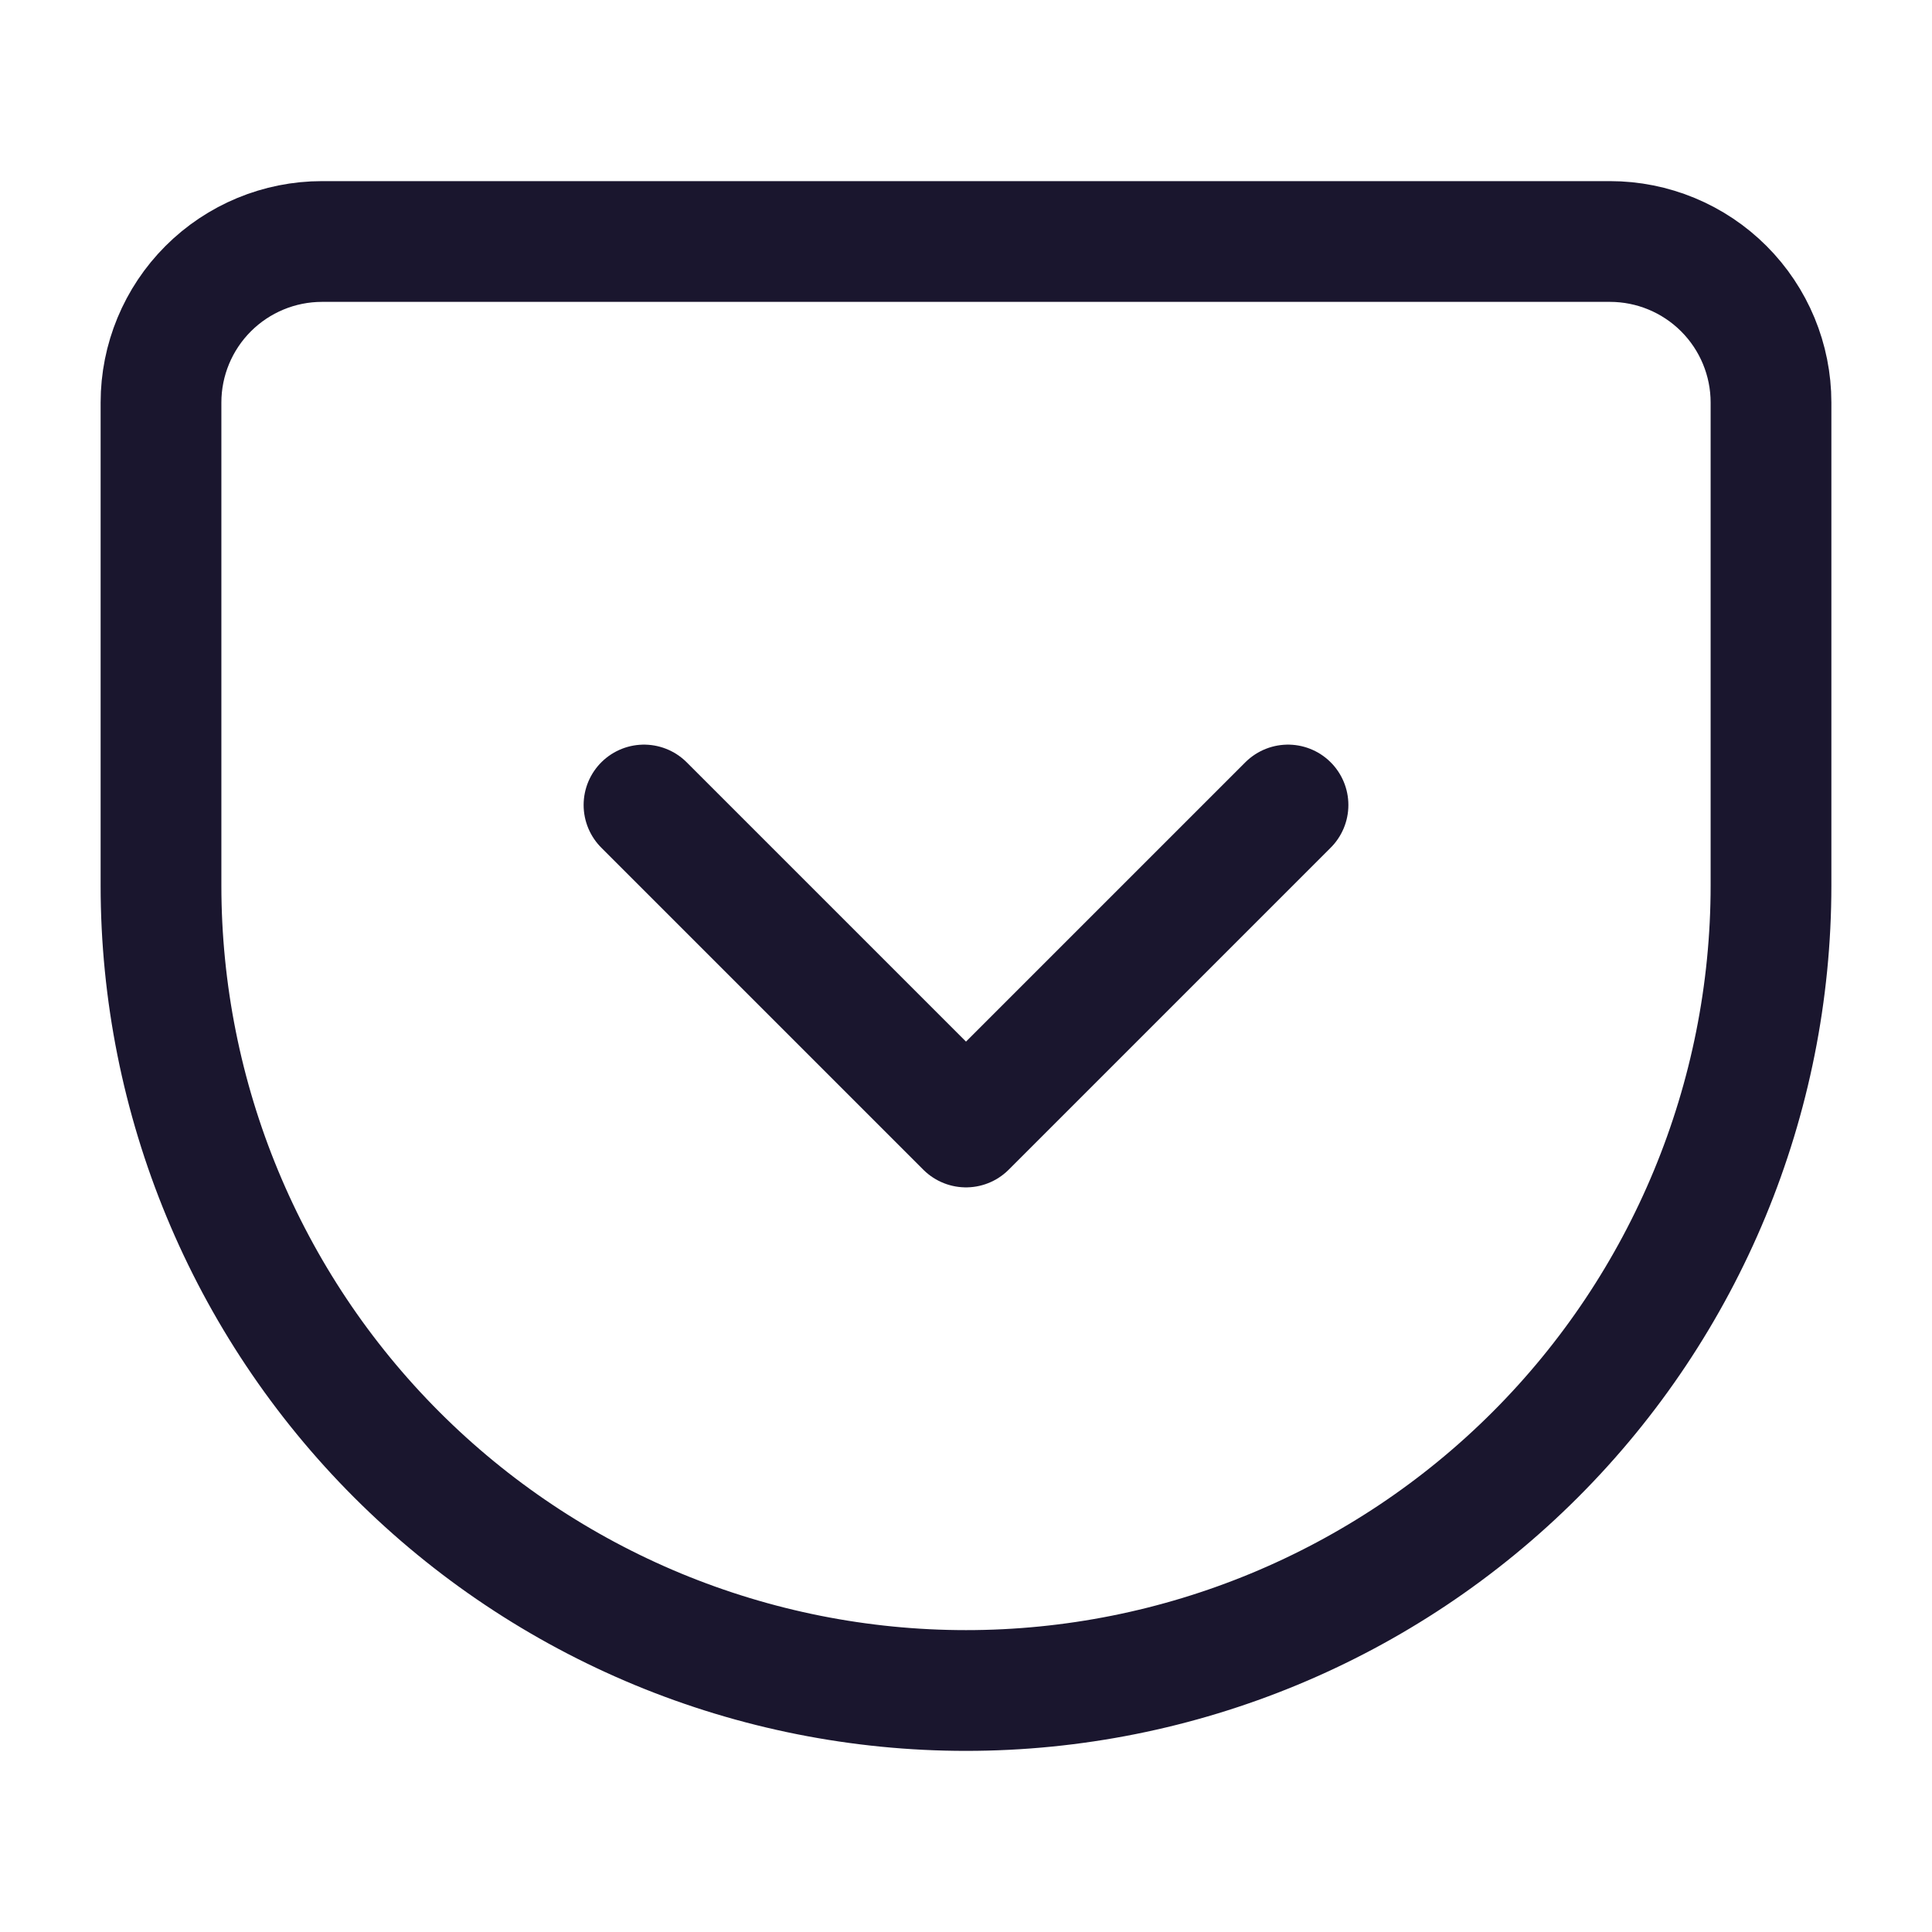
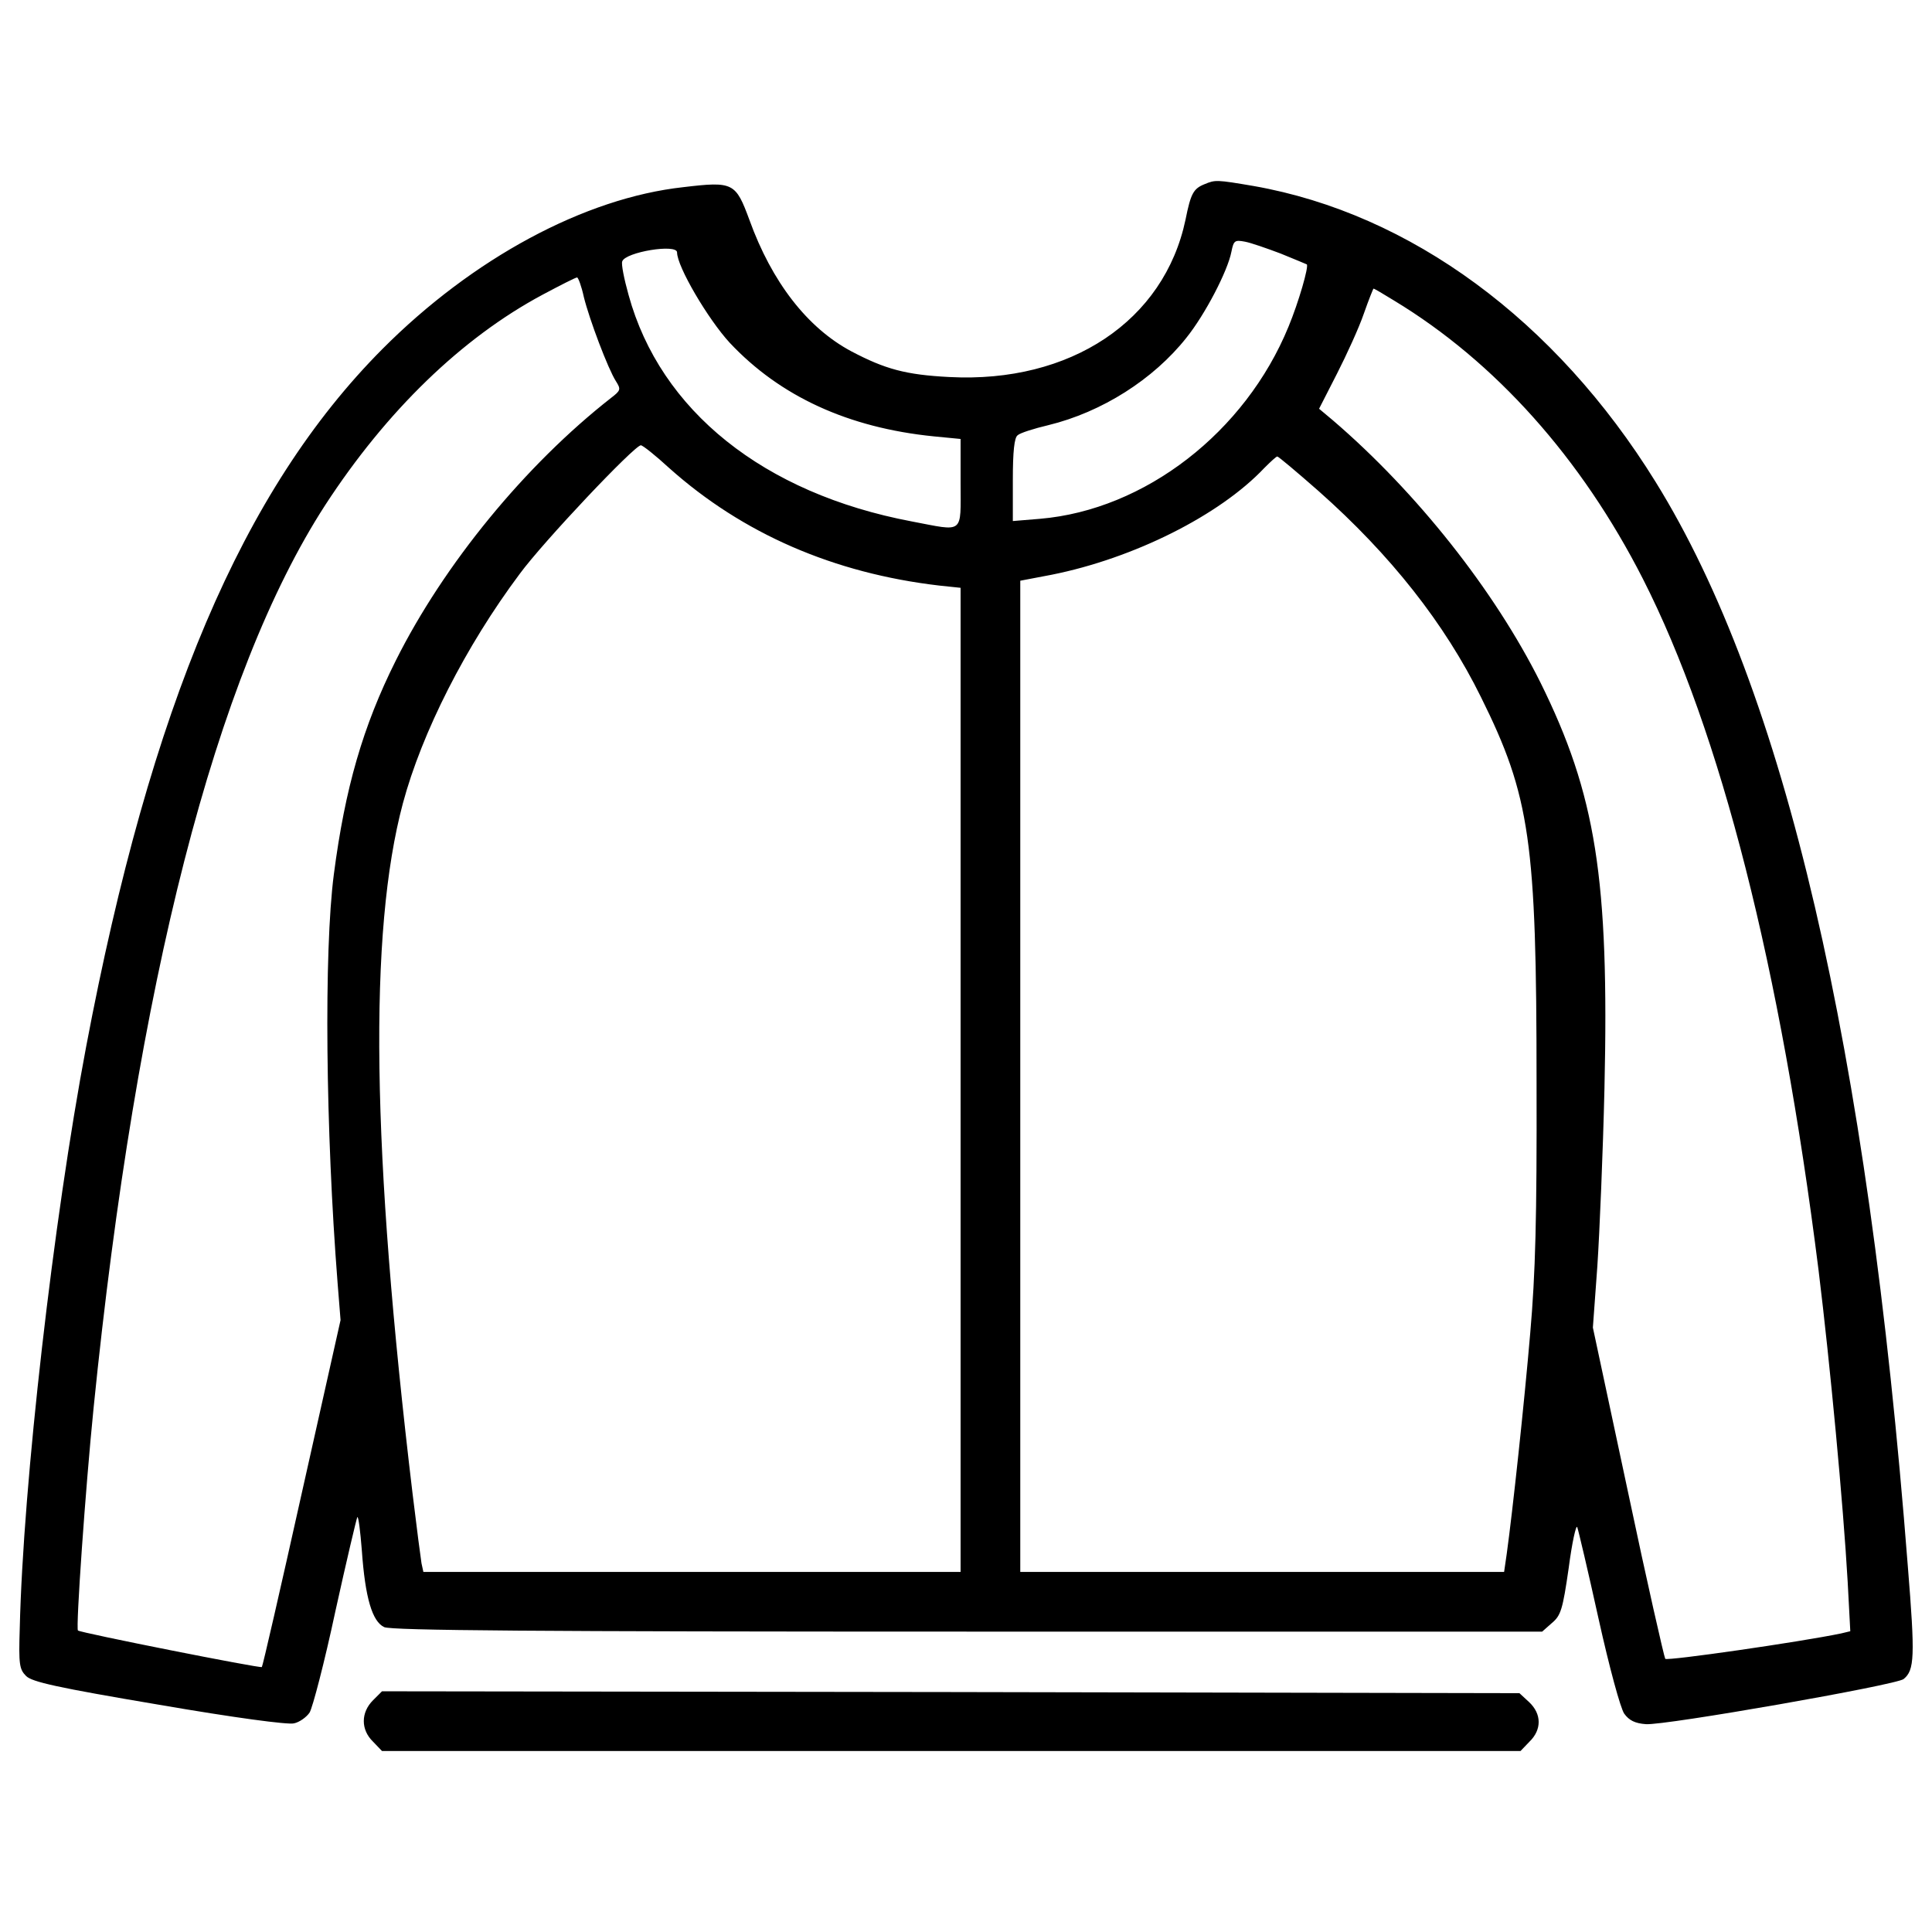
- <svg xmlns="http://www.w3.org/2000/svg" width="24" height="24" viewBox="0 0 24 24" fill="none">
-   <path d="M4 3H20C20.53 3 21.039 3.211 21.414 3.586C21.789 3.961 22 4.47 22 5V11C22 13.652 20.946 16.196 19.071 18.071C17.196 19.946 14.652 21 12 21C10.687 21 9.386 20.741 8.173 20.239C6.96 19.736 5.858 19 4.929 18.071C3.054 16.196 2 13.652 2 11V5C2 4.47 2.211 3.961 2.586 3.586C2.961 3.211 3.47 3 4 3V3Z" stroke="#1A162E" stroke-width="1.5" stroke-linecap="round" stroke-linejoin="round" />
-   <path d="M8 10L12 14L16 10" stroke="#1A162E" stroke-width="1.5" stroke-linecap="round" stroke-linejoin="round" />
+ <svg xmlns="http://www.w3.org/2000/svg" fill="#000000" width="800px" height="800px" viewBox="0 0 1000 1000" version="1.1" enable-background="new 0 0 1000 1000" xml:space="preserve">
+   <g>
+     <g transform="translate(0,511) scale(0.1,-0.1)">
+       <path d="M6234.8,4156.7c-57.9-23.2-71.4-48.3-98.5-183.4c-110.1-523.3-594.7-847.7-1222.3-814.8c-225.9,11.6-332.1,40.6-507.8,133.2c-227.9,121.6-411.3,359.1-527.1,679.7c-71.4,193.1-83,200.8-341.8,169.9c-511.7-56-1091-368.8-1558.2-838C1255,2575.3,780,1457.3,445.9-307.5c-169.9-897.9-326.3-2263-343.7-3012.2c-5.8-185.4-1.9-210.5,32.8-245.2c30.9-30.9,160.3-59.8,687.4-148.7c392-67.6,668.1-104.3,699-96.5c29,5.8,65.7,32.8,81.1,56c15.4,25.1,77.2,260.7,133.2,523.3c57.9,262.6,110.1,482.7,113.9,488.5c5.8,3.9,15.4-73.4,23.2-171.9c17.4-247.2,54.1-368.8,115.9-397.8c38.6-17.4,793.6-23.2,3021.9-23.2h2971.7l50.2,44.4c46.3,38.6,56,69.5,86.9,283.8c17.4,133.2,38.6,227.9,44.4,212.4c5.8-15.4,56-227.8,110.1-473.1c56-252.9,113.9-465.3,133.2-492.4c25.1-34.7,56-50.2,112-54.1c96.6-7.7,1297.6,202.8,1334.2,233.6c56,46.3,59.9,112,21.3,587C9666-305.6,9237.3,1538.4,8569.2,2615.9c-517.5,836.1-1268.6,1388.3-2079.6,1531.2C6296.5,4179.9,6290.8,4179.9,6234.8,4156.7z M6628.7,3797.6c71.4-29,131.3-54.1,135.2-56c11.6-9.7-42.5-197-94.6-322.5c-224-546.4-743.4-948.1-1286-994.4l-140.9-11.6v212.4c0,148.7,7.7,220.1,25.1,231.7c11.6,11.6,85,34.8,158.3,52.1c278.1,67.6,544.5,237.5,714.4,451.8c96.5,119.7,214.3,345.6,233.6,446c11.6,57.9,17.4,61.8,69.5,52.1C6474.2,3853.6,6557.2,3824.6,6628.7,3797.6z M3504.5,3803.4c0-73.4,160.3-345.6,272.3-467.3c260.7-278,614-440.2,1056.2-484.7l139-13.5v-227.9c0-268.4,21.2-251-252.9-198.9c-766.6,144.8-1301.4,573.5-1465.6,1172.1c-23.2,83-38.6,160.3-32.8,173.8C3236.1,3805.3,3504.5,3849.7,3504.5,3803.4z M3021.7,3573.6c29-117.8,125.5-372.7,166.1-436.4c27-42.5,25.1-48.3-25.1-86.9c-444.1-347.6-865-861.2-1114.1-1359.4C1878.6,1351.1,1786,1030.6,1728,584.6c-52.1-399.7-42.5-1326.5,19.3-2114.3l15.4-193.1l-200.8-896c-110.1-494.3-202.7-897.9-206.6-899.8c-7.7-7.7-940.4,177.6-951.9,189.2c-11.6,11.6,38.6,731.8,81.1,1152.8C706.6,22.7,1115.9,1619.5,1683.6,2496.1c316.7,486.6,706.7,865,1125.7,1089c90.8,48.3,169.9,88.8,177.7,88.8C2992.8,3674,3010.1,3627.7,3021.7,3573.6z M7215.7,3554.3c523.3-316.7,969.3-814.8,1287.9-1440.4c401.6-789.7,712.5-2010.1,909.4-3579.9c59.9-488.5,127.4-1206.8,150.6-1612.3l13.5-254.9l-48.3-11.6c-214.3-44.4-897.9-142.9-909.5-131.3c-5.8,9.6-94.6,397.8-193.1,865l-181.5,849.6l23.2,318.6c11.6,175.7,29,588.9,36.7,917.2c25.1,1089-44.4,1523.5-332.1,2104.7c-237.5,475-639.1,982.8-1073.6,1355.5l-71.4,59.8l92.7,181.5c50.2,98.5,113.9,237.5,139,310.9c25.1,71.4,48.3,129.4,50.2,129.4C7113.3,3616.1,7159.7,3589,7215.7,3554.3z M3463.9,2687.3c380.4-339.8,851.5-544.5,1398-608.2l110.1-11.6V-479.4v-2546.8H3581.7H2191.4l-9.7,44.4c-3.9,23.2-25.1,185.4-46.3,361.1c-212.4,1776.4-227.9,2906-50.2,3572.2c98.5,366.9,324.4,812.9,604.4,1187.5c121.7,166.1,594.7,666.2,627.5,666.2C3326.8,2805.1,3392.5,2753,3463.9,2687.3z M6825.6,2567.6c372.7-330.2,652.6-685.5,839.9-1065.9c254.9-513.6,287.7-747.3,287.7-1998.5c1.9-699-5.8-984.8-32.8-1293.7c-30.9-363-90.8-919.1-121.7-1143.1l-13.5-92.7H6534.1H5280.9V-462v2566.2l162.2,30.9c424.8,85,868.9,307,1100.6,552.2c32.8,32.8,61.8,59.9,67.6,59.9C6617.1,2747.2,6713.6,2666.1,6825.6,2567.6z" />
+       <path d="M1930.8-3690.5c-63.7-63.7-63.7-152.5,0-214.3l46.3-48.3h2946.6h2946.6l46.3,48.3c63.7,61.8,63.7,142.9-1.9,204.7l-50.2,46.3l-2942.7,5.8l-2944.6,3.9L1930.8-3690.5z" />
+     </g>
+   </g>
</svg>
